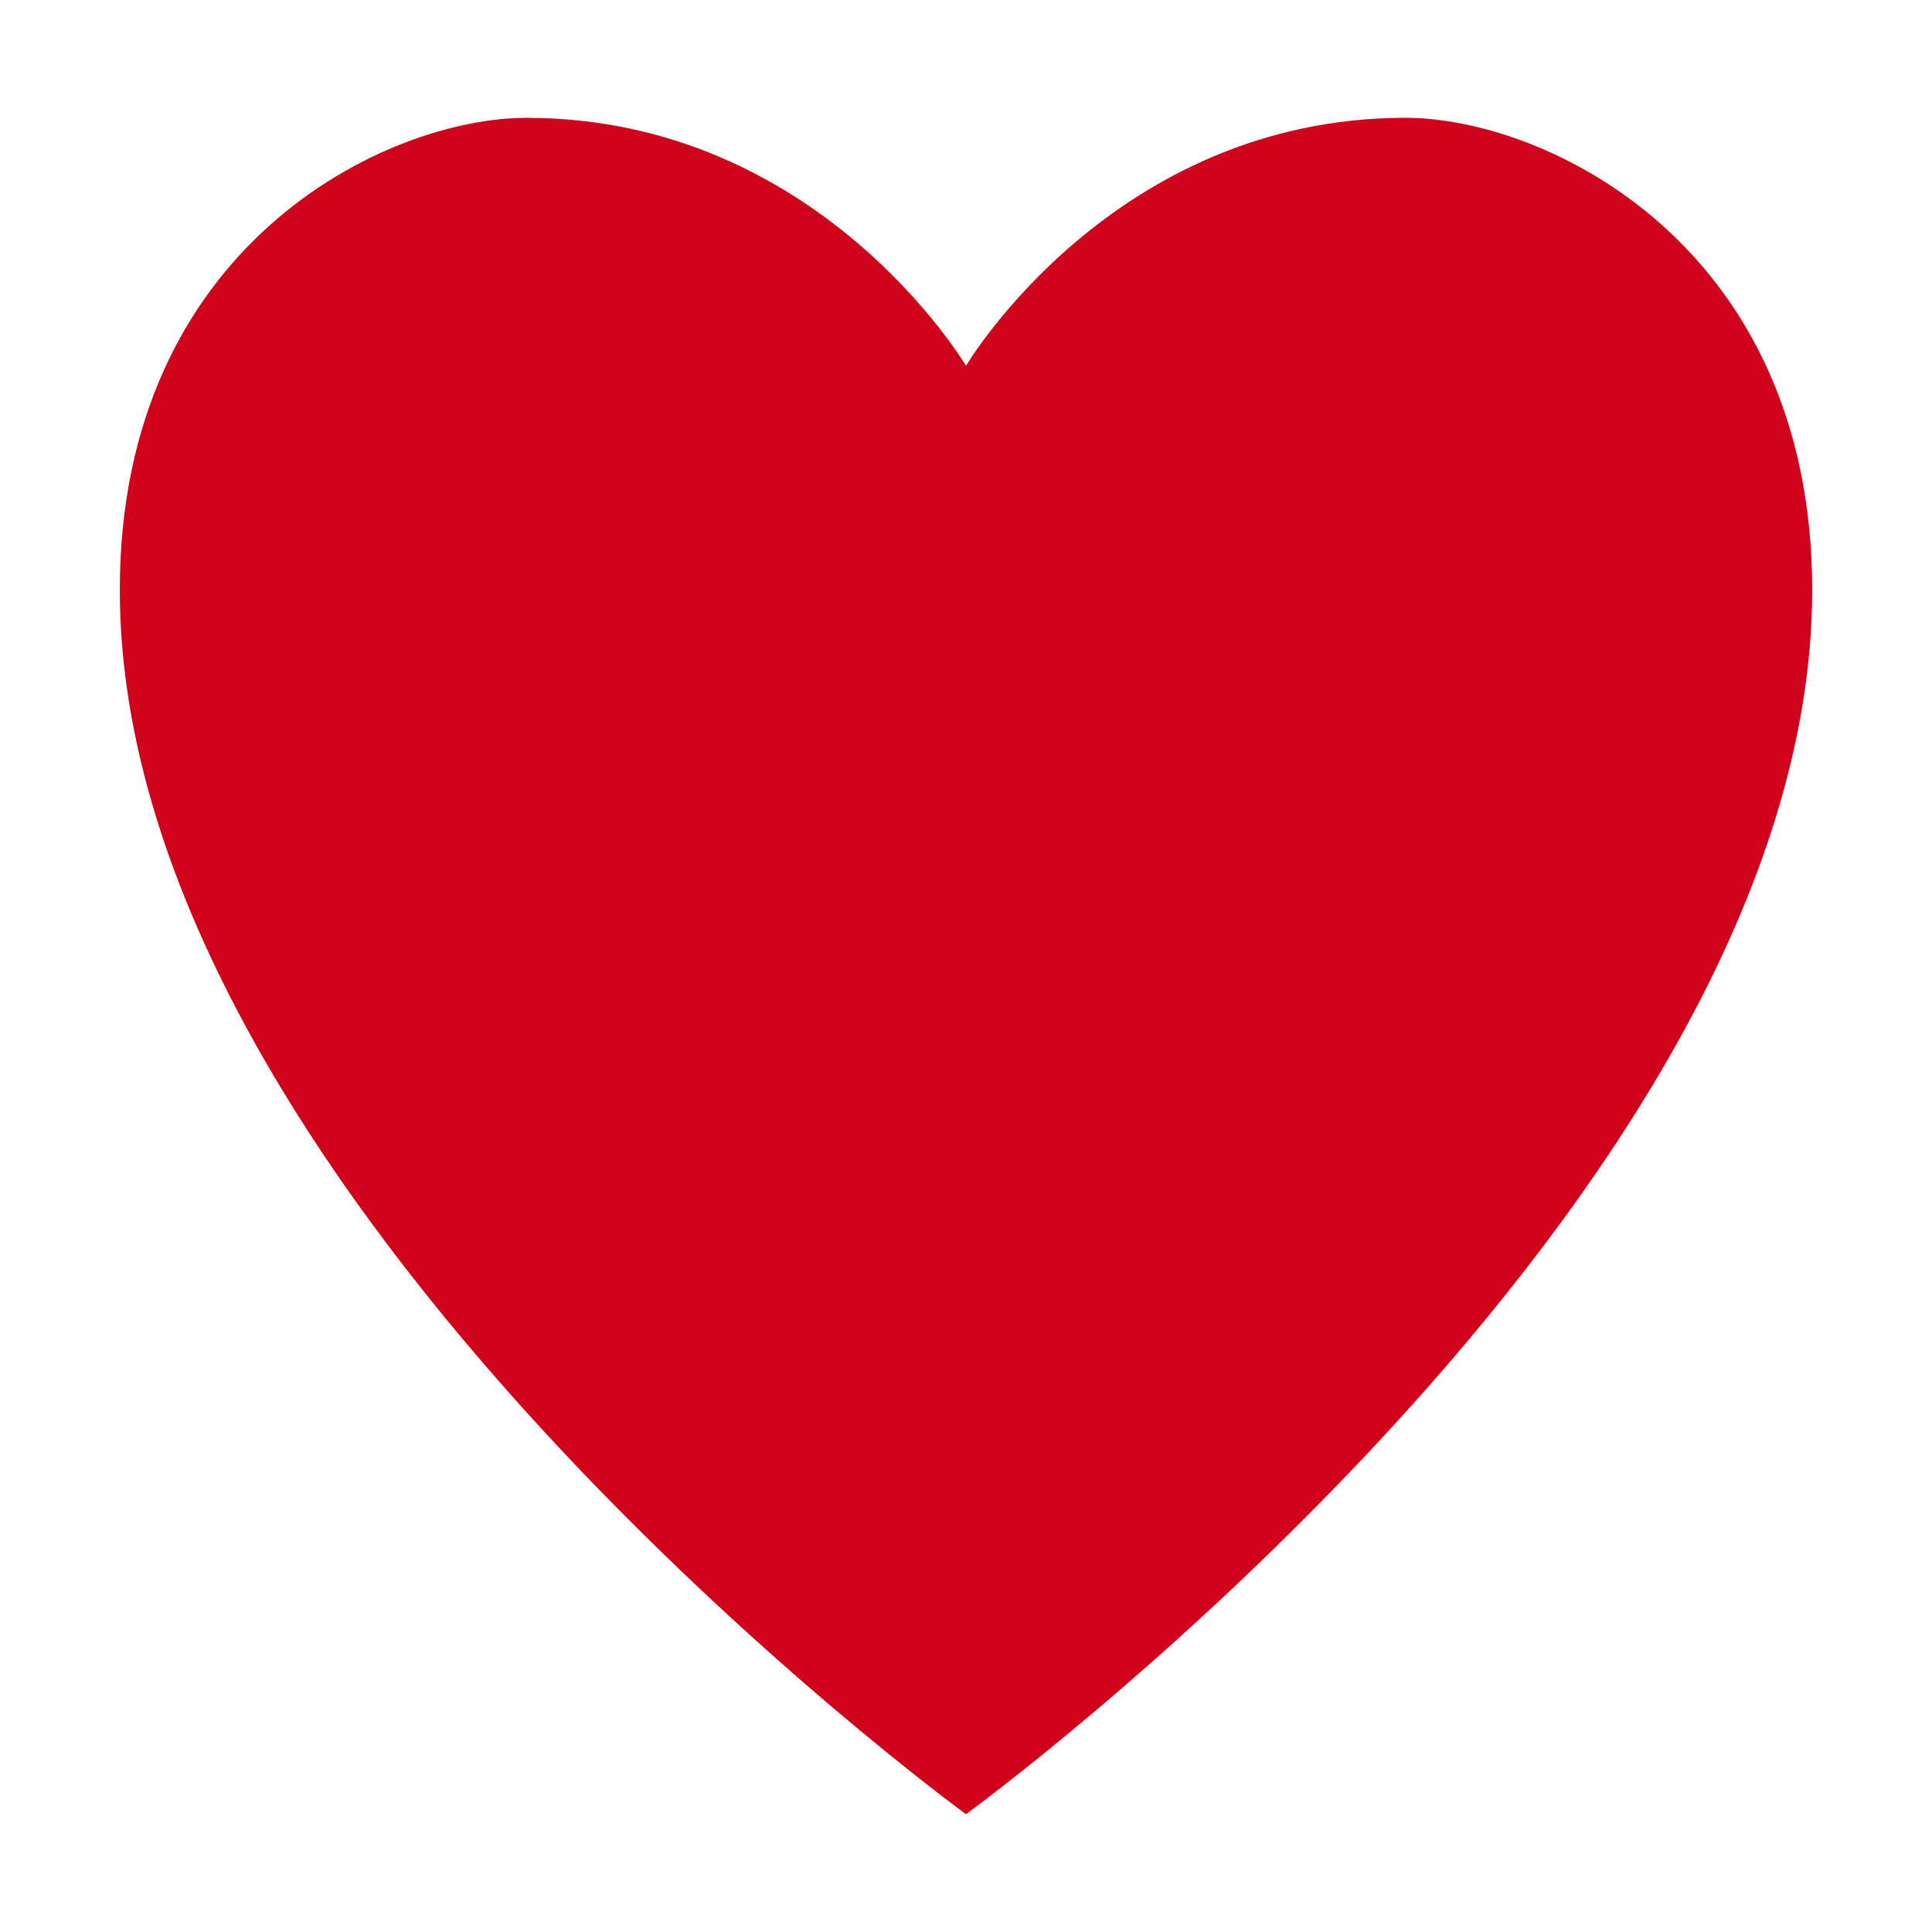
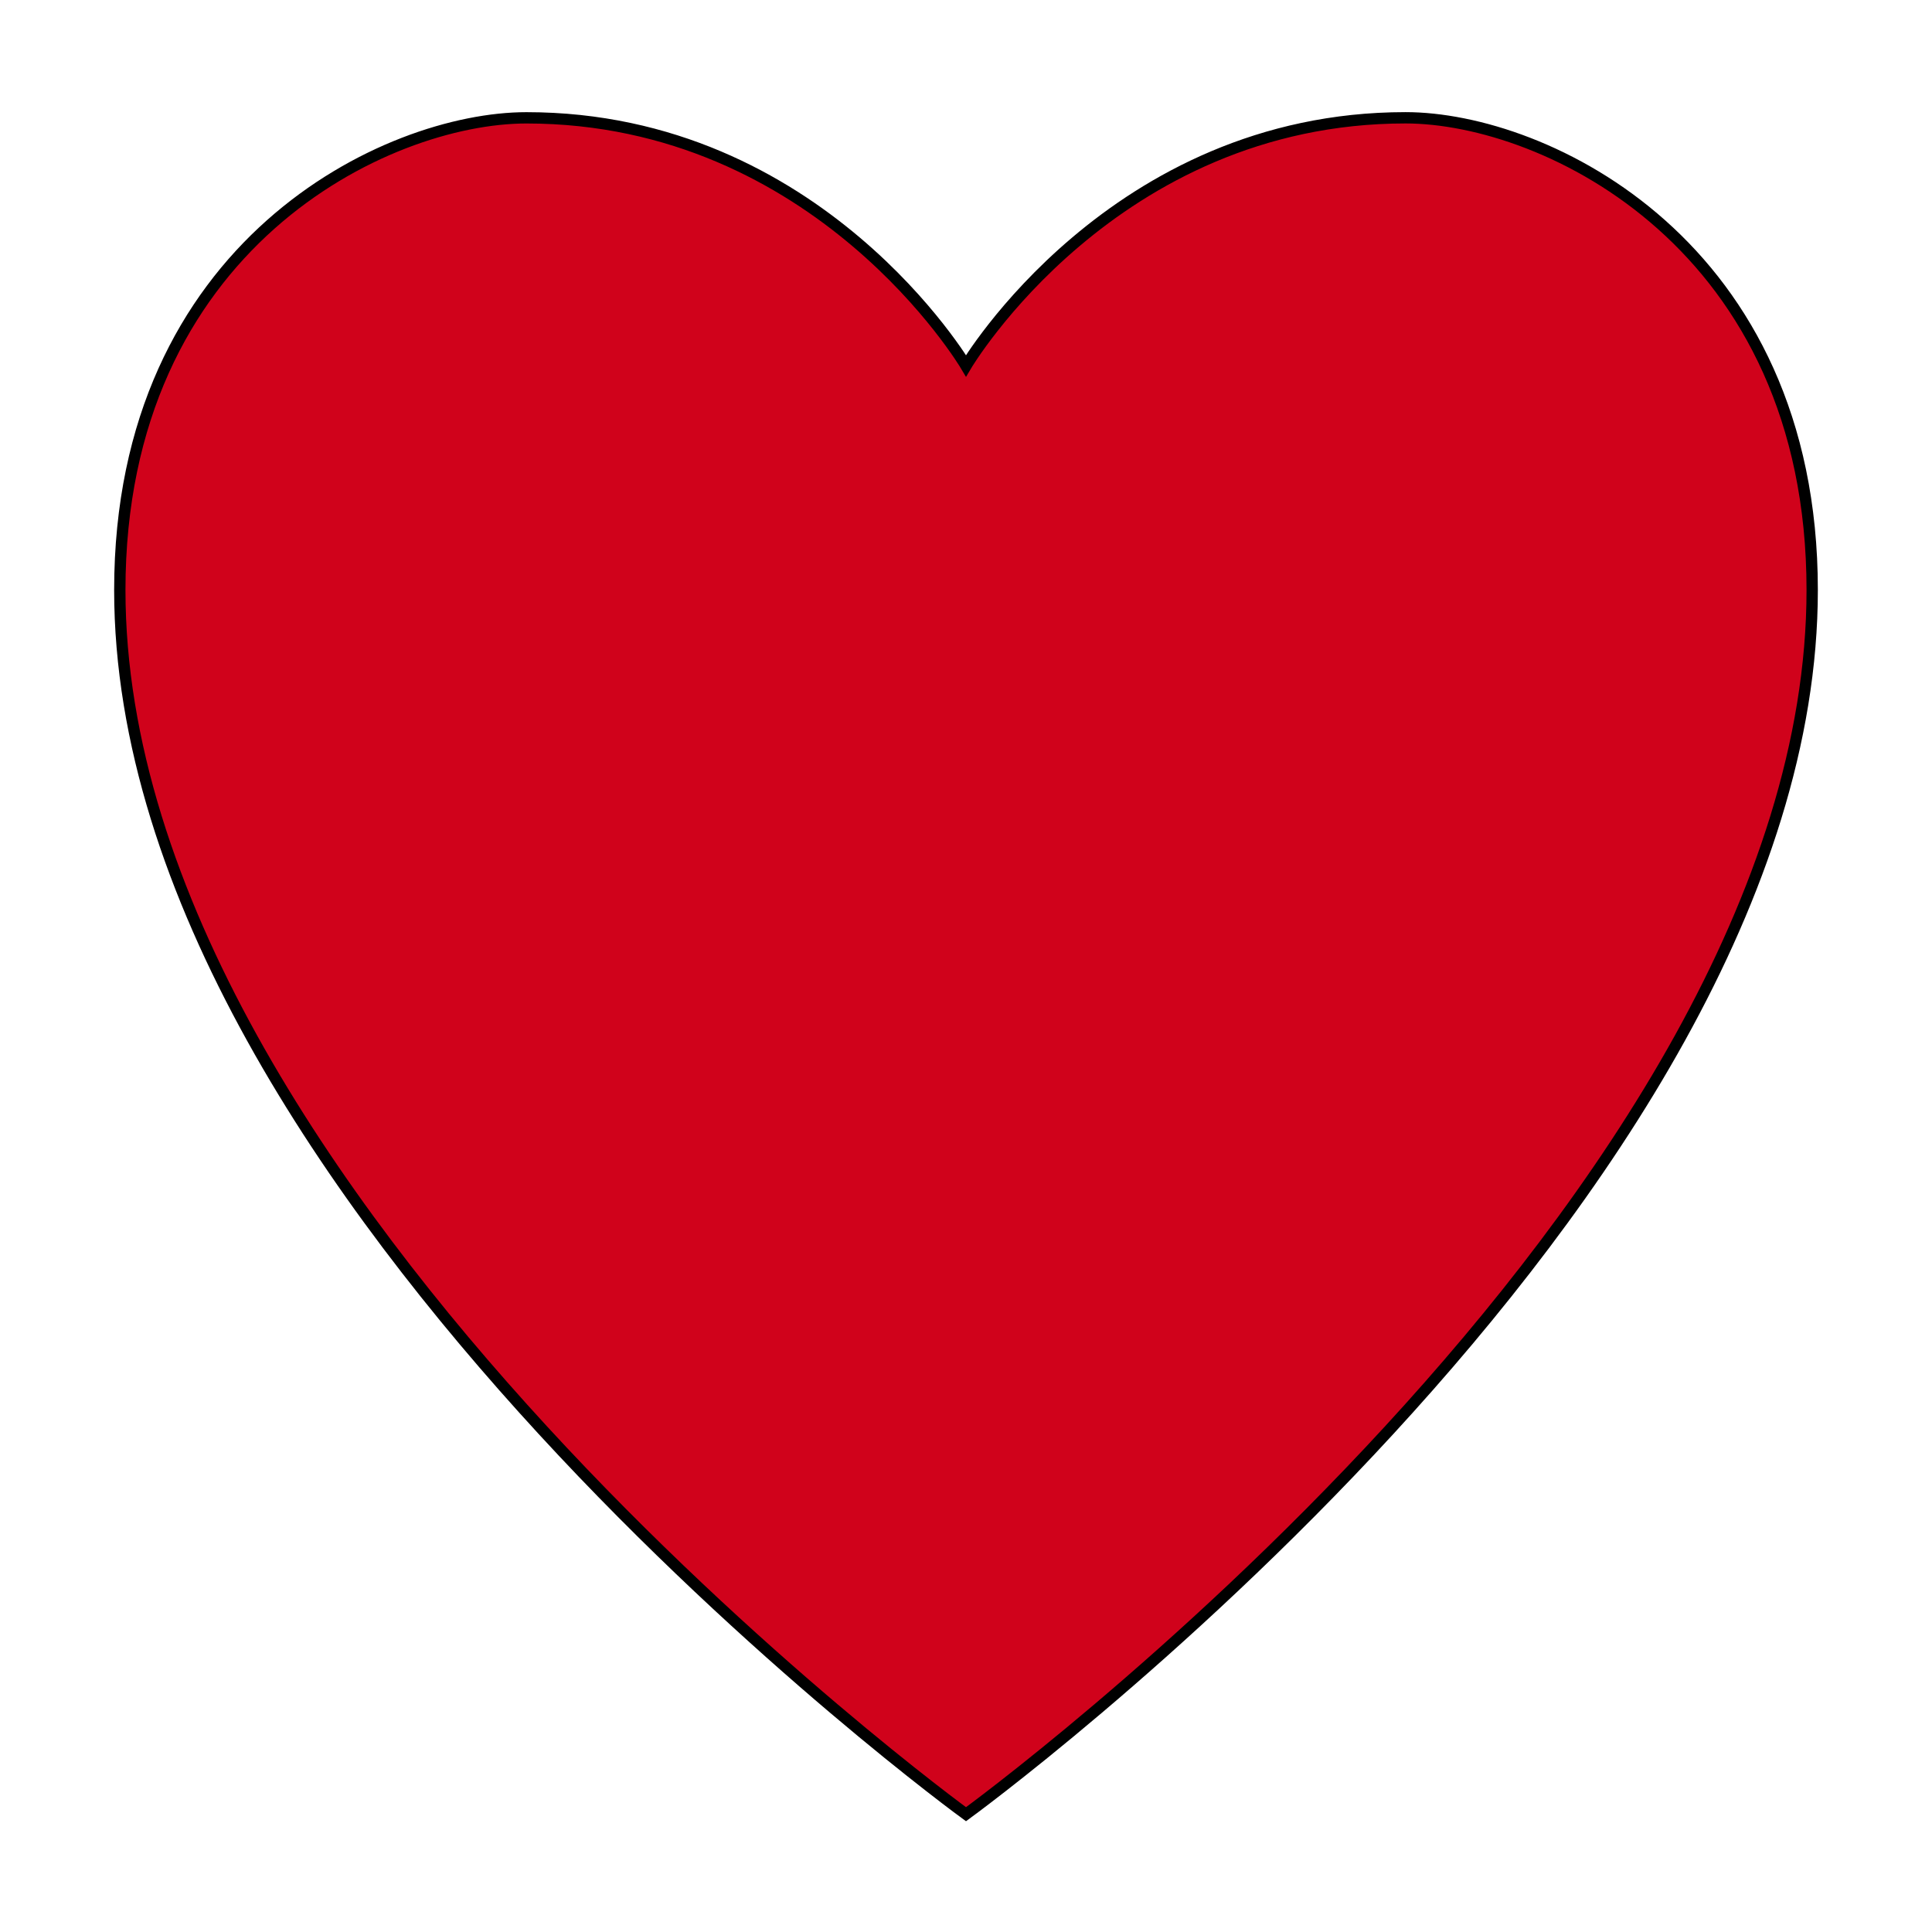
- <svg xmlns="http://www.w3.org/2000/svg" viewBox="0 0 512 512" style="height: 512px; width: 512px;">
-   <g class="" transform="translate(0,0)" style="">
-     <path d="M480.25 156.355c0 161.24-224.25 324.43-224.25 324.43S31.75 317.595 31.75 156.355c0-91.41 70.63-125.13 107.77-125.13 77.65 0 116.48 65.72 116.48 65.72s38.83-65.73 116.48-65.73c37.14.01 107.77 33.72 107.77 125.14z" fill="#d0021b" fill-opacity="1" />
+ <svg xmlns="http://www.w3.org/2000/svg" viewBox="0 0 512 512" style="height: 512px; width: 512px;" version="1.1" id="svg826">
+   <defs id="defs830" />
+   <g class="" id="g824" style="stroke:#000000;stroke-opacity:1;stroke-width:3;stroke-miterlimit:4;stroke-dasharray:none">
+     <path d="m 480.25,156.355 c 0,161.24 -224.25,324.43 -224.25,324.43 0,0 -224.25,-163.19 -224.25,-324.43 0,-91.41 70.63,-125.13 107.77,-125.13 77.65,0 116.48,65.72 116.48,65.72 0,0 38.83,-65.73 116.48,-65.73 37.14,0.01 107.77,33.72 107.77,125.14 z" fill="#d0021b" fill-opacity="1" id="path822" style="stroke:#000000;stroke-opacity:1;stroke-width:3;stroke-miterlimit:4;stroke-dasharray:none" />
  </g>
</svg>
